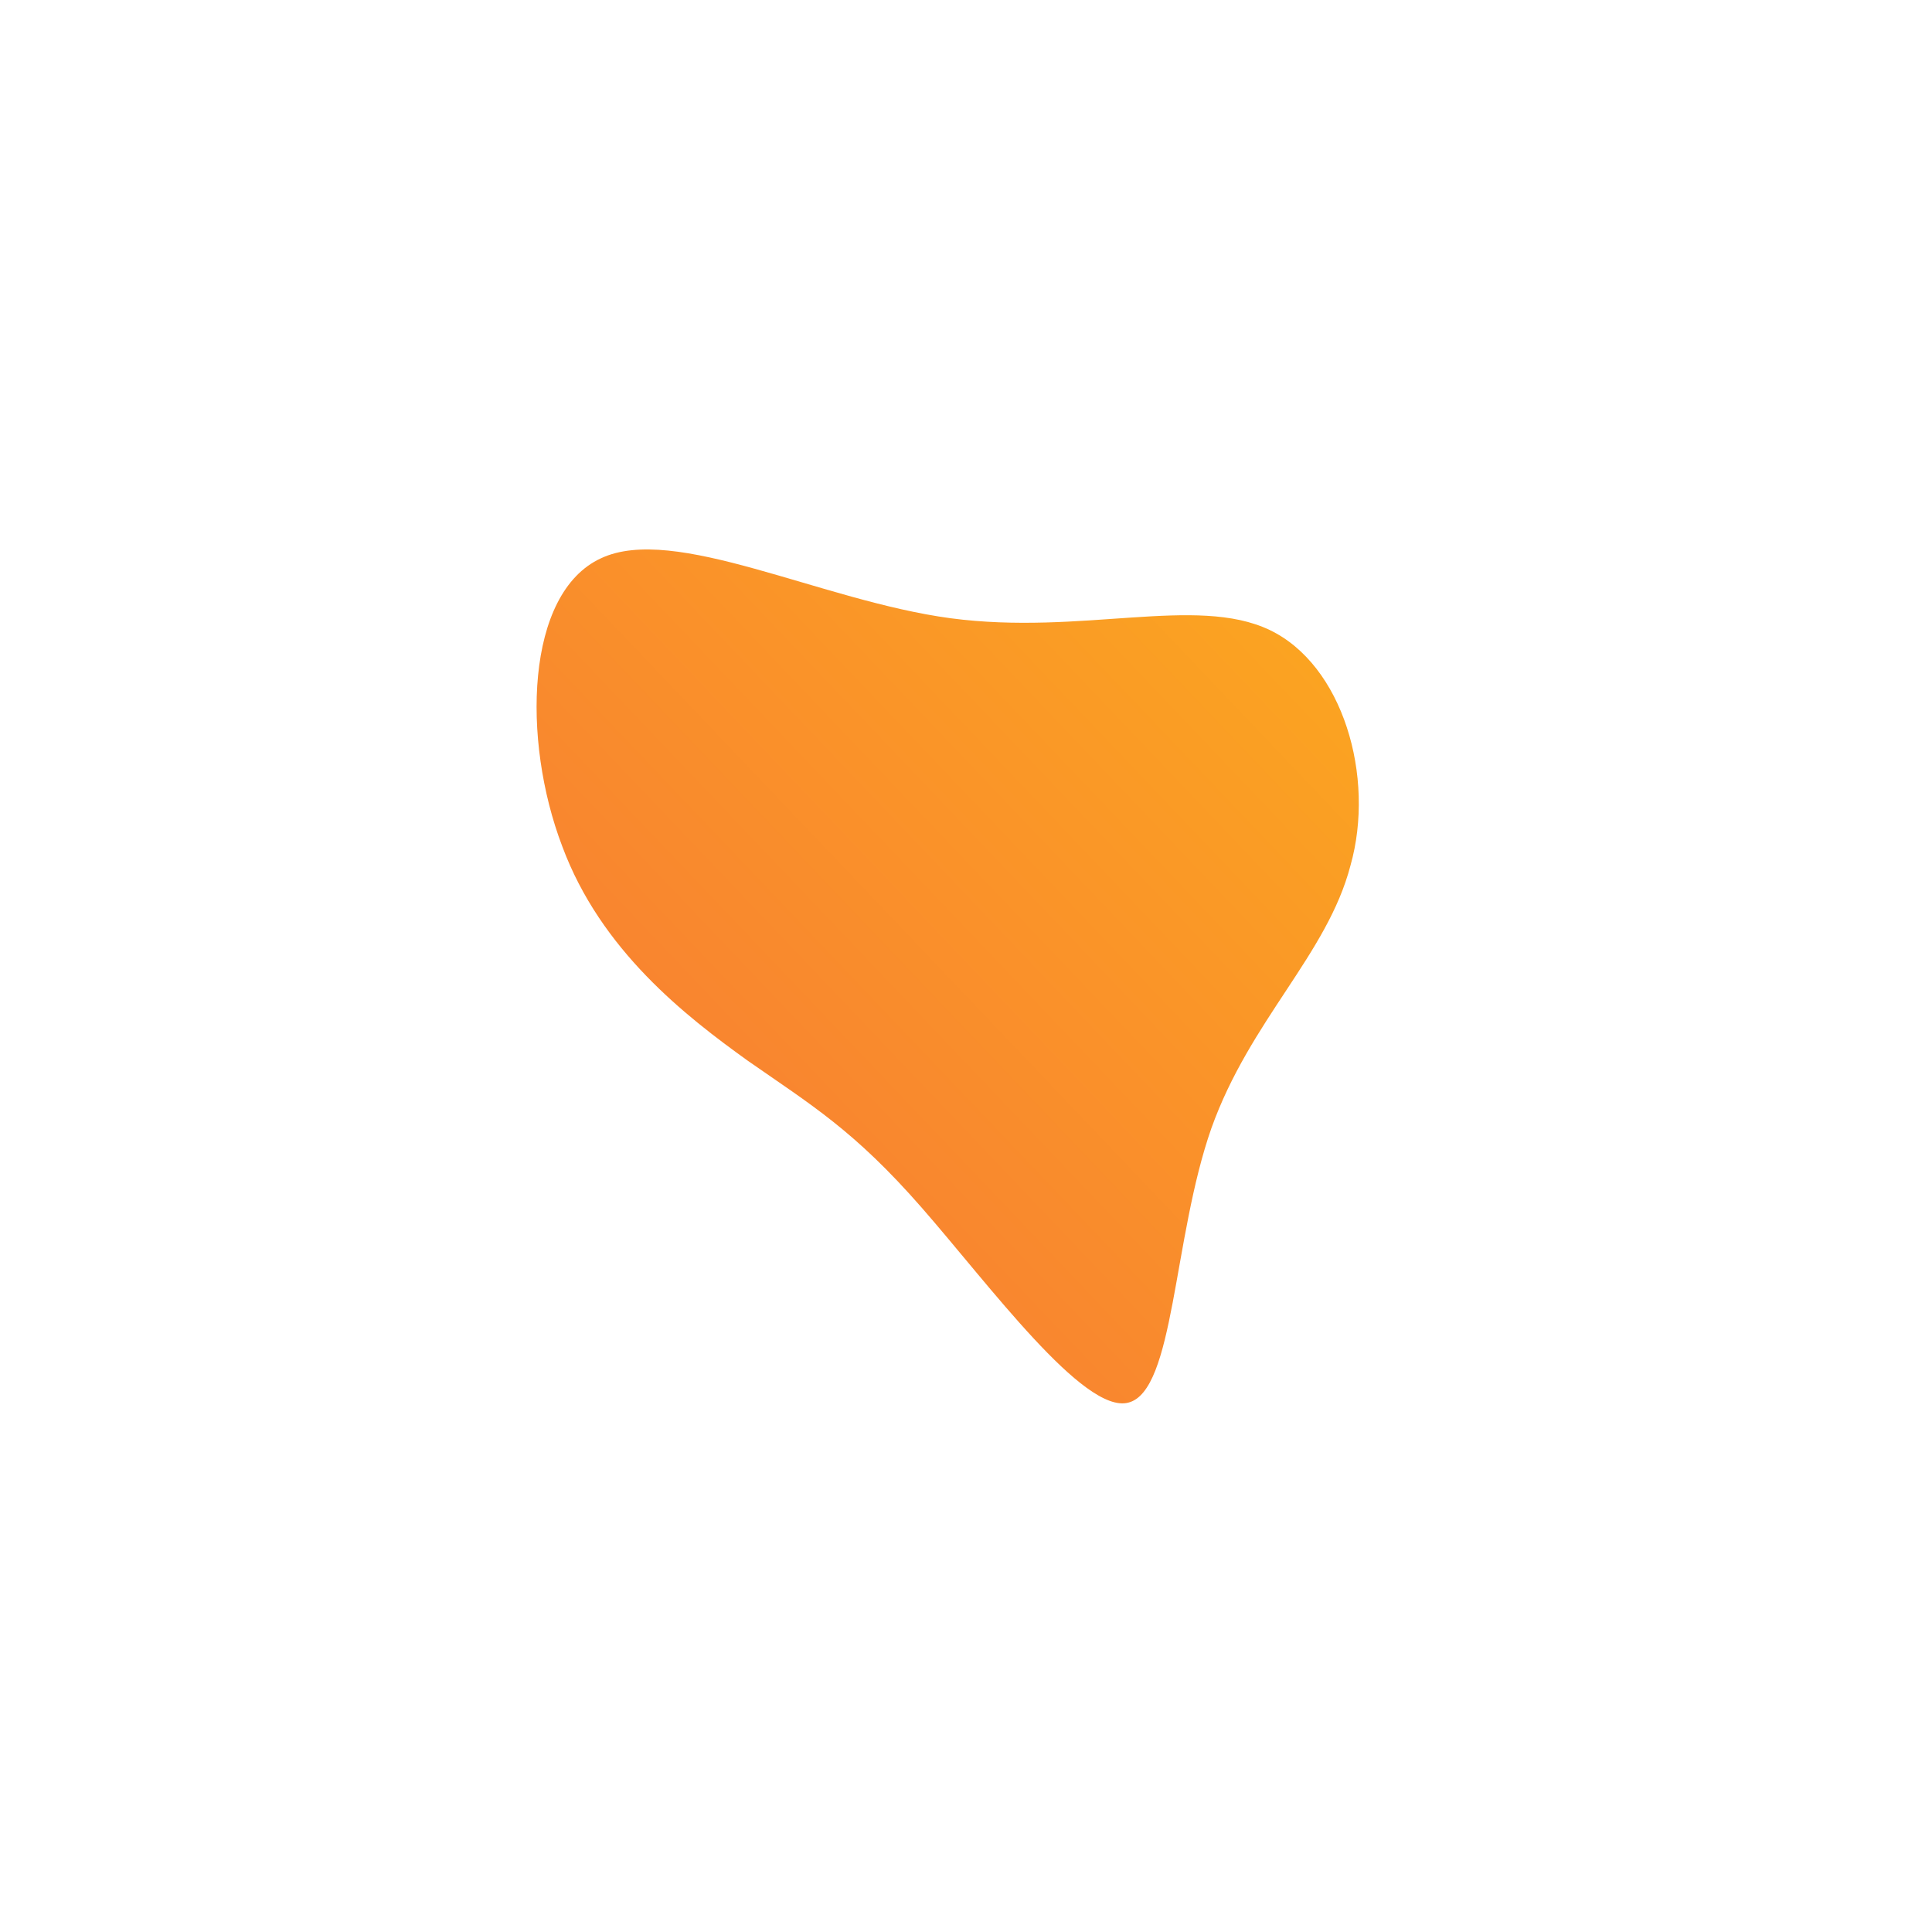
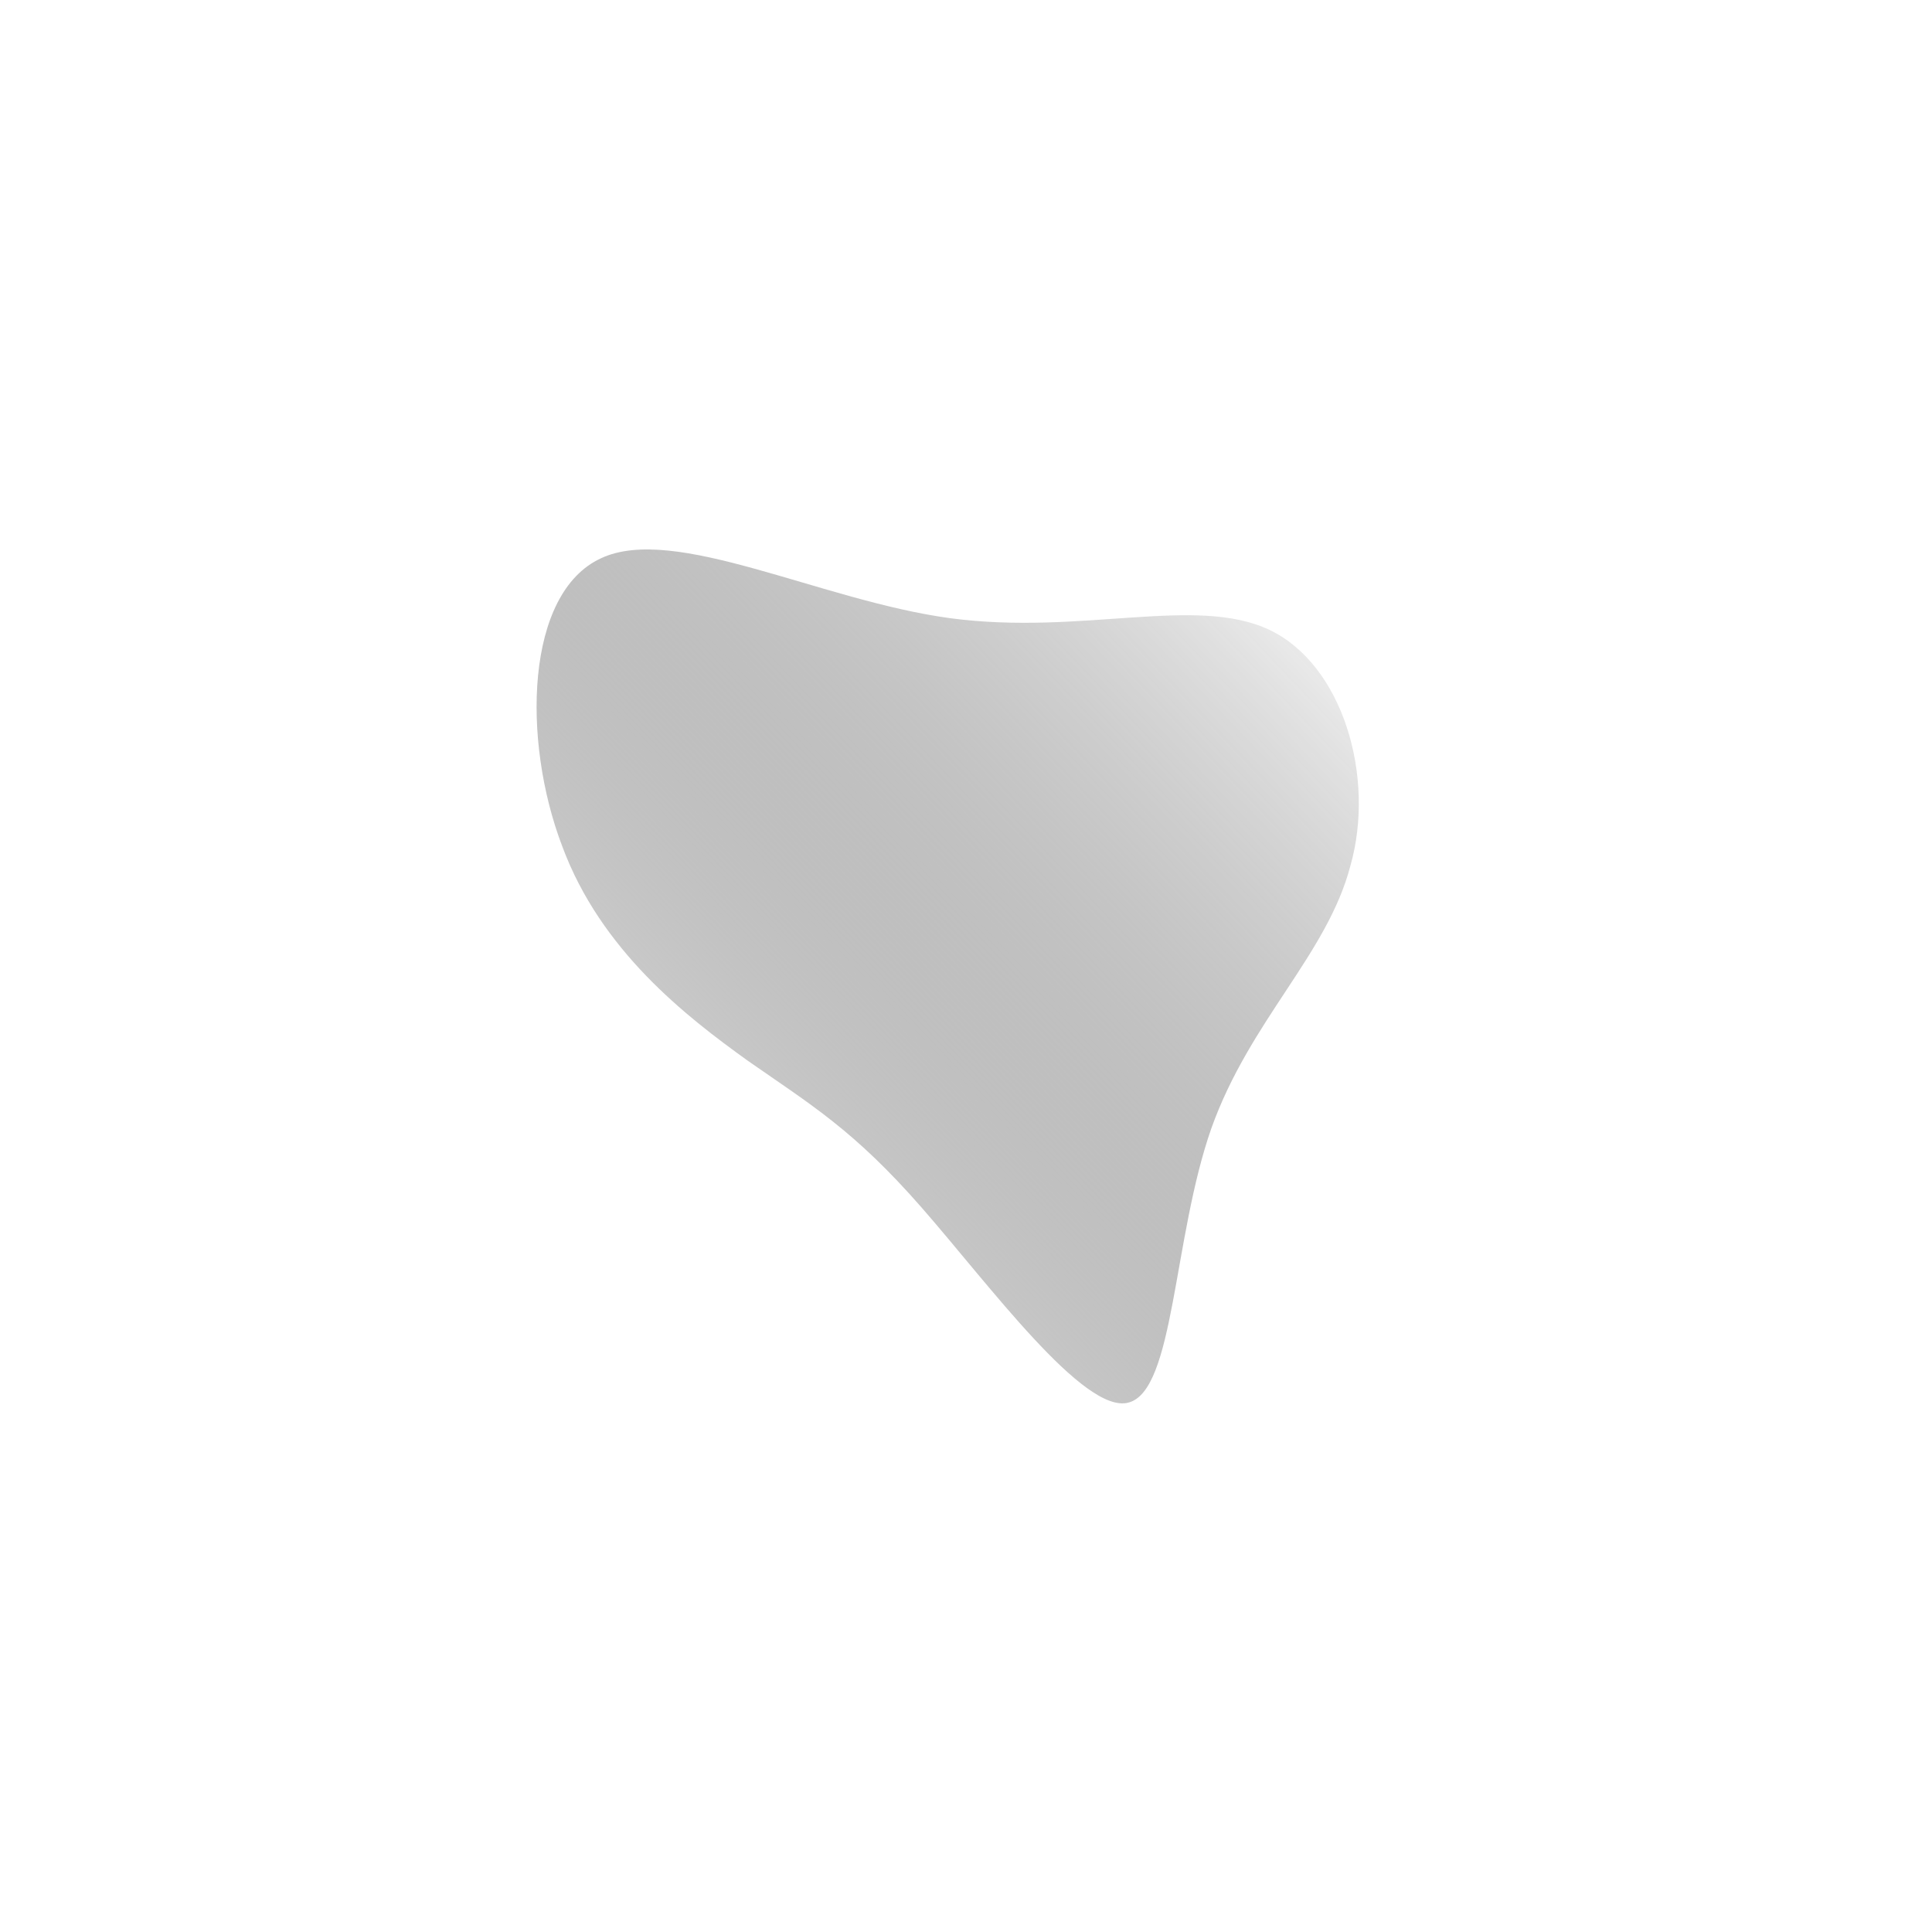
<svg xmlns="http://www.w3.org/2000/svg" id="sw-js-blob-svg" viewBox="0 0 100 100" version="1.1">
  <defs>
    <linearGradient id="sw-gradient" x1="0" x2="1" y1="1" y2="0">
-       <stop id="stop1" stop-color="rgba(248, 117, 55, 1)" offset="0%" />
-       <stop id="stop2" stop-color="rgba(251, 168, 31, 1)" offset="100%" />
+       <stop id="stop1" stop-color="rgba(255, 255, 255, 255)" offset="0%" />
+       <stop id="stop2" stop-color="rgba(0, 0, 0, 0)" offset="100%" />
    </linearGradient>
  </defs>
  <path fill="url(#sw-gradient)" d="M15.7,-17.4C19.5,-15.6,21.2,-9.8,19.9,-5.2C18.7,-0.6,14.7,2.8,12.7,8.4C10.7,14.1,10.8,22,8.4,22.6C6.1,23.2,1.2,16.5,-2.3,12.5C-5.8,8.5,-8,7.2,-11.3,4.9C-14.5,2.6,-18.9,-0.8,-20.9,-6.2C-23,-11.7,-22.8,-19.3,-18.9,-21.1C-15.1,-22.9,-7.5,-18.9,-0.8,-18C6,-17.1,11.9,-19.2,15.7,-17.4Z" width="100%" height="100%" transform="translate(50 50)" stroke-width="0" style="transition: 0.3s;" />
</svg>
